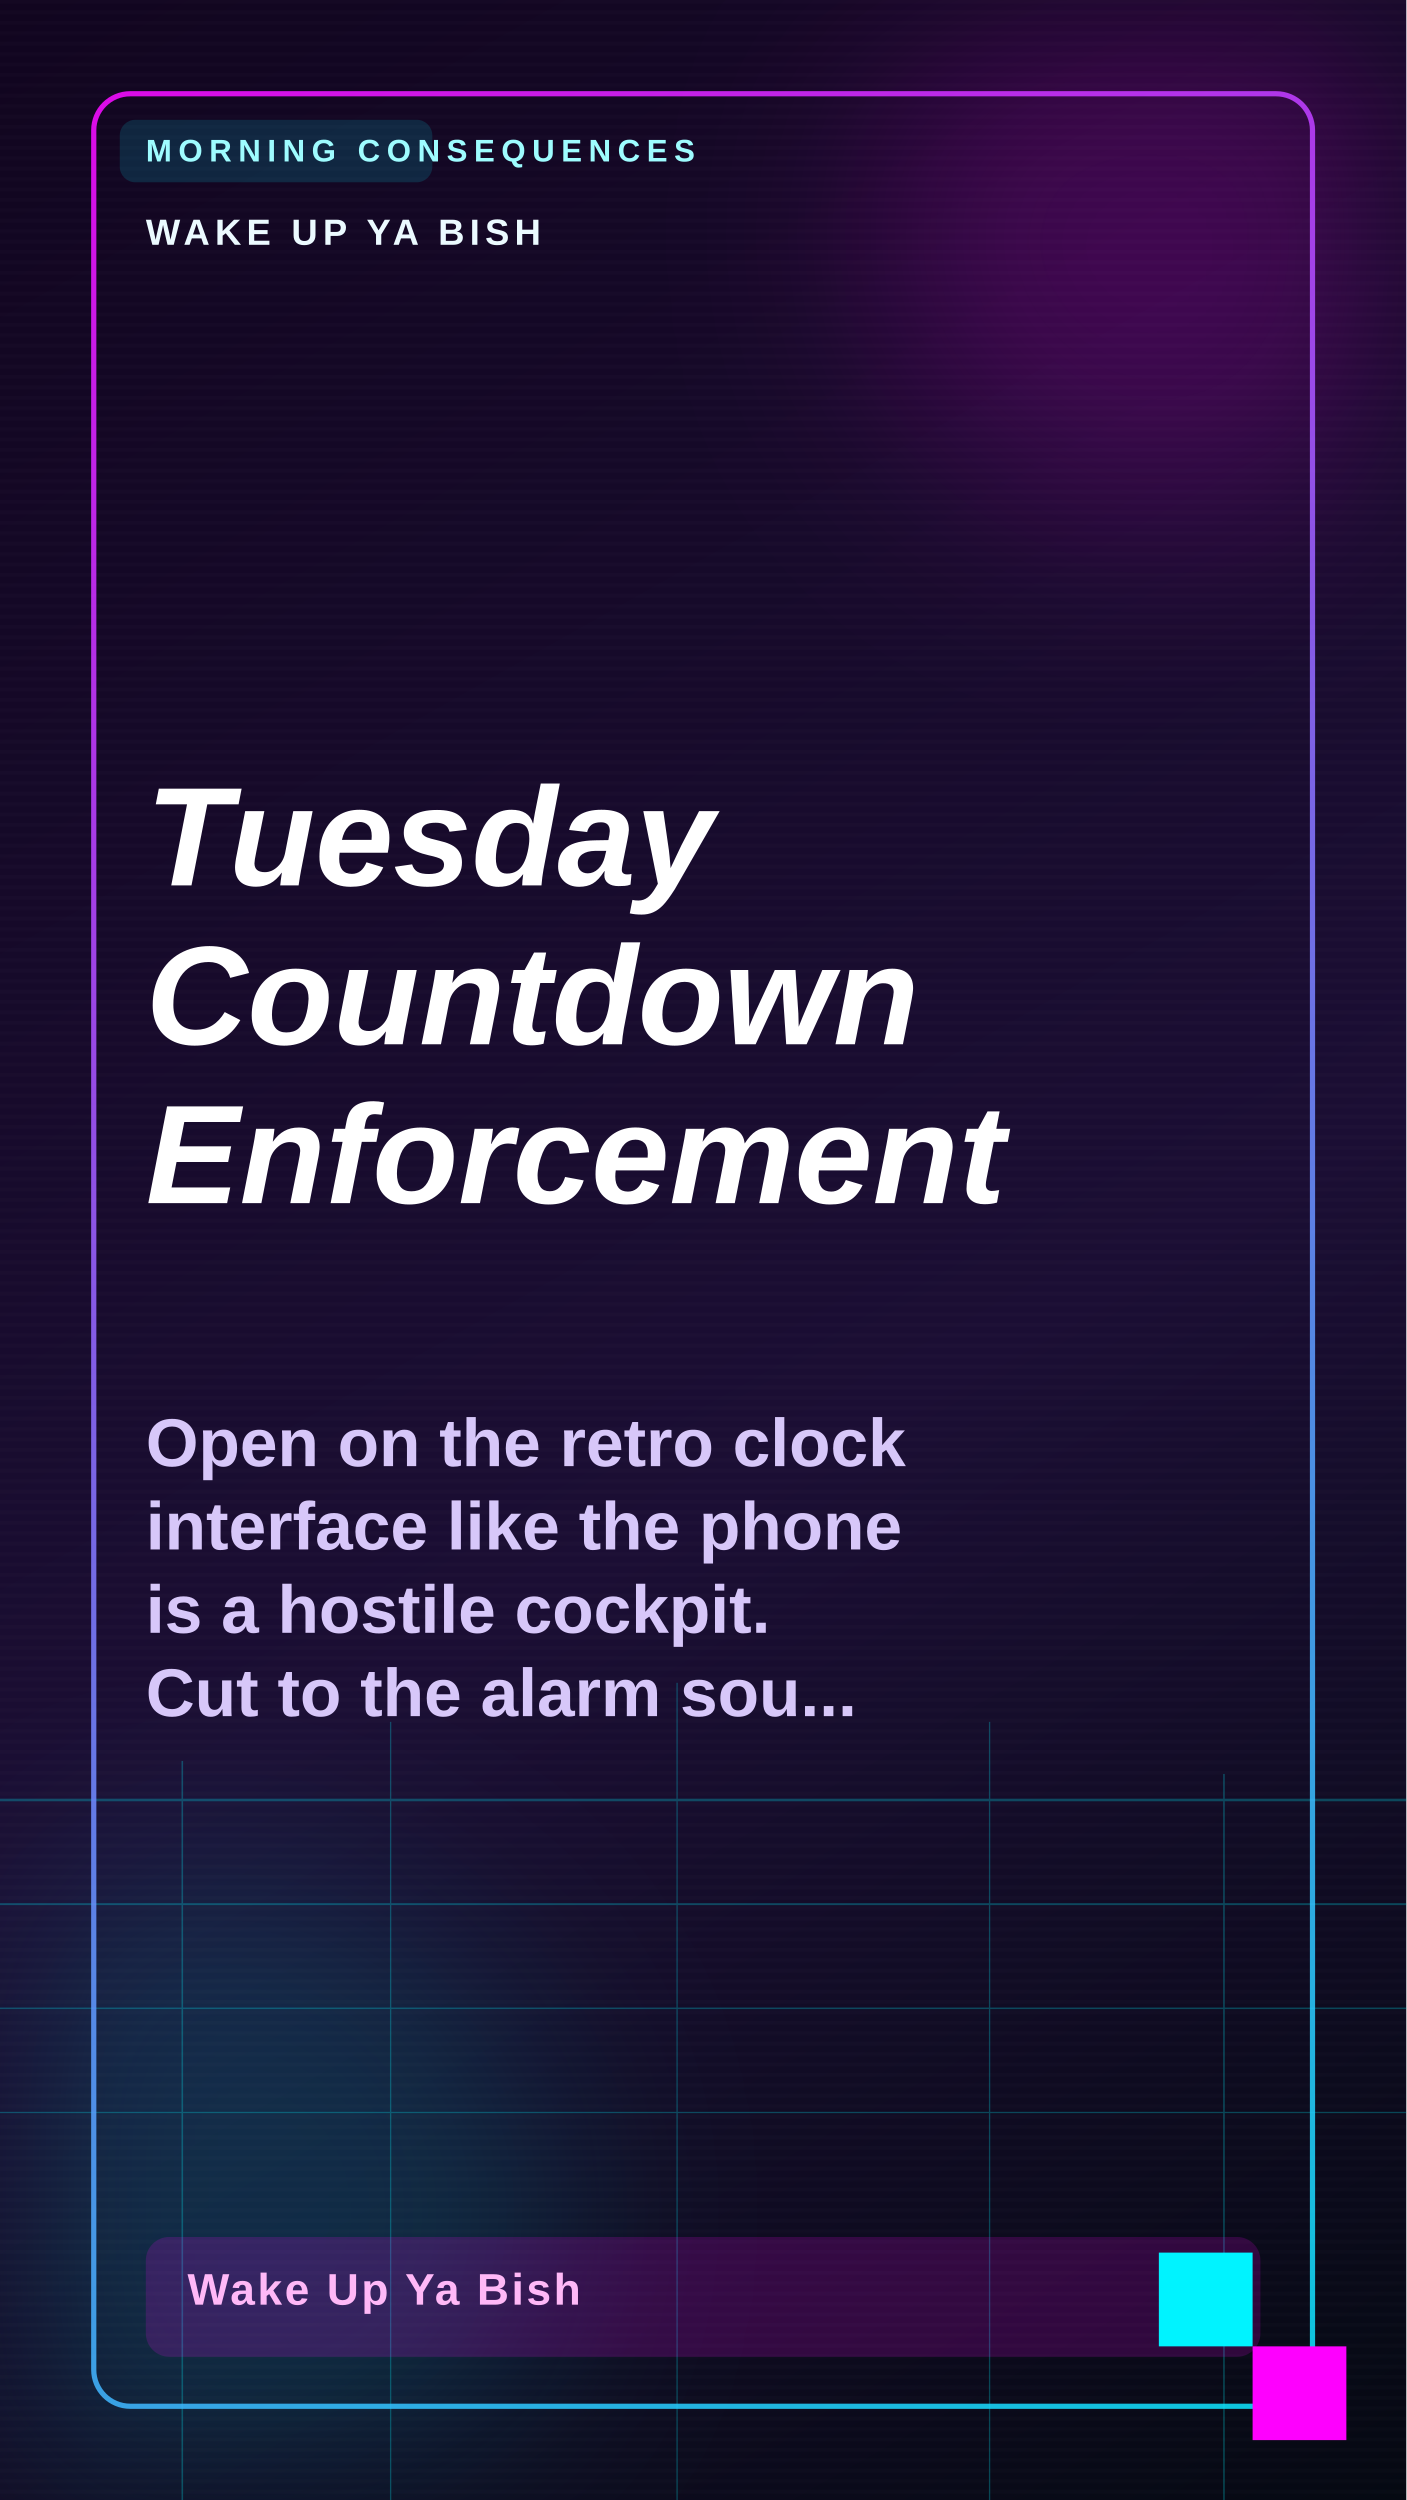
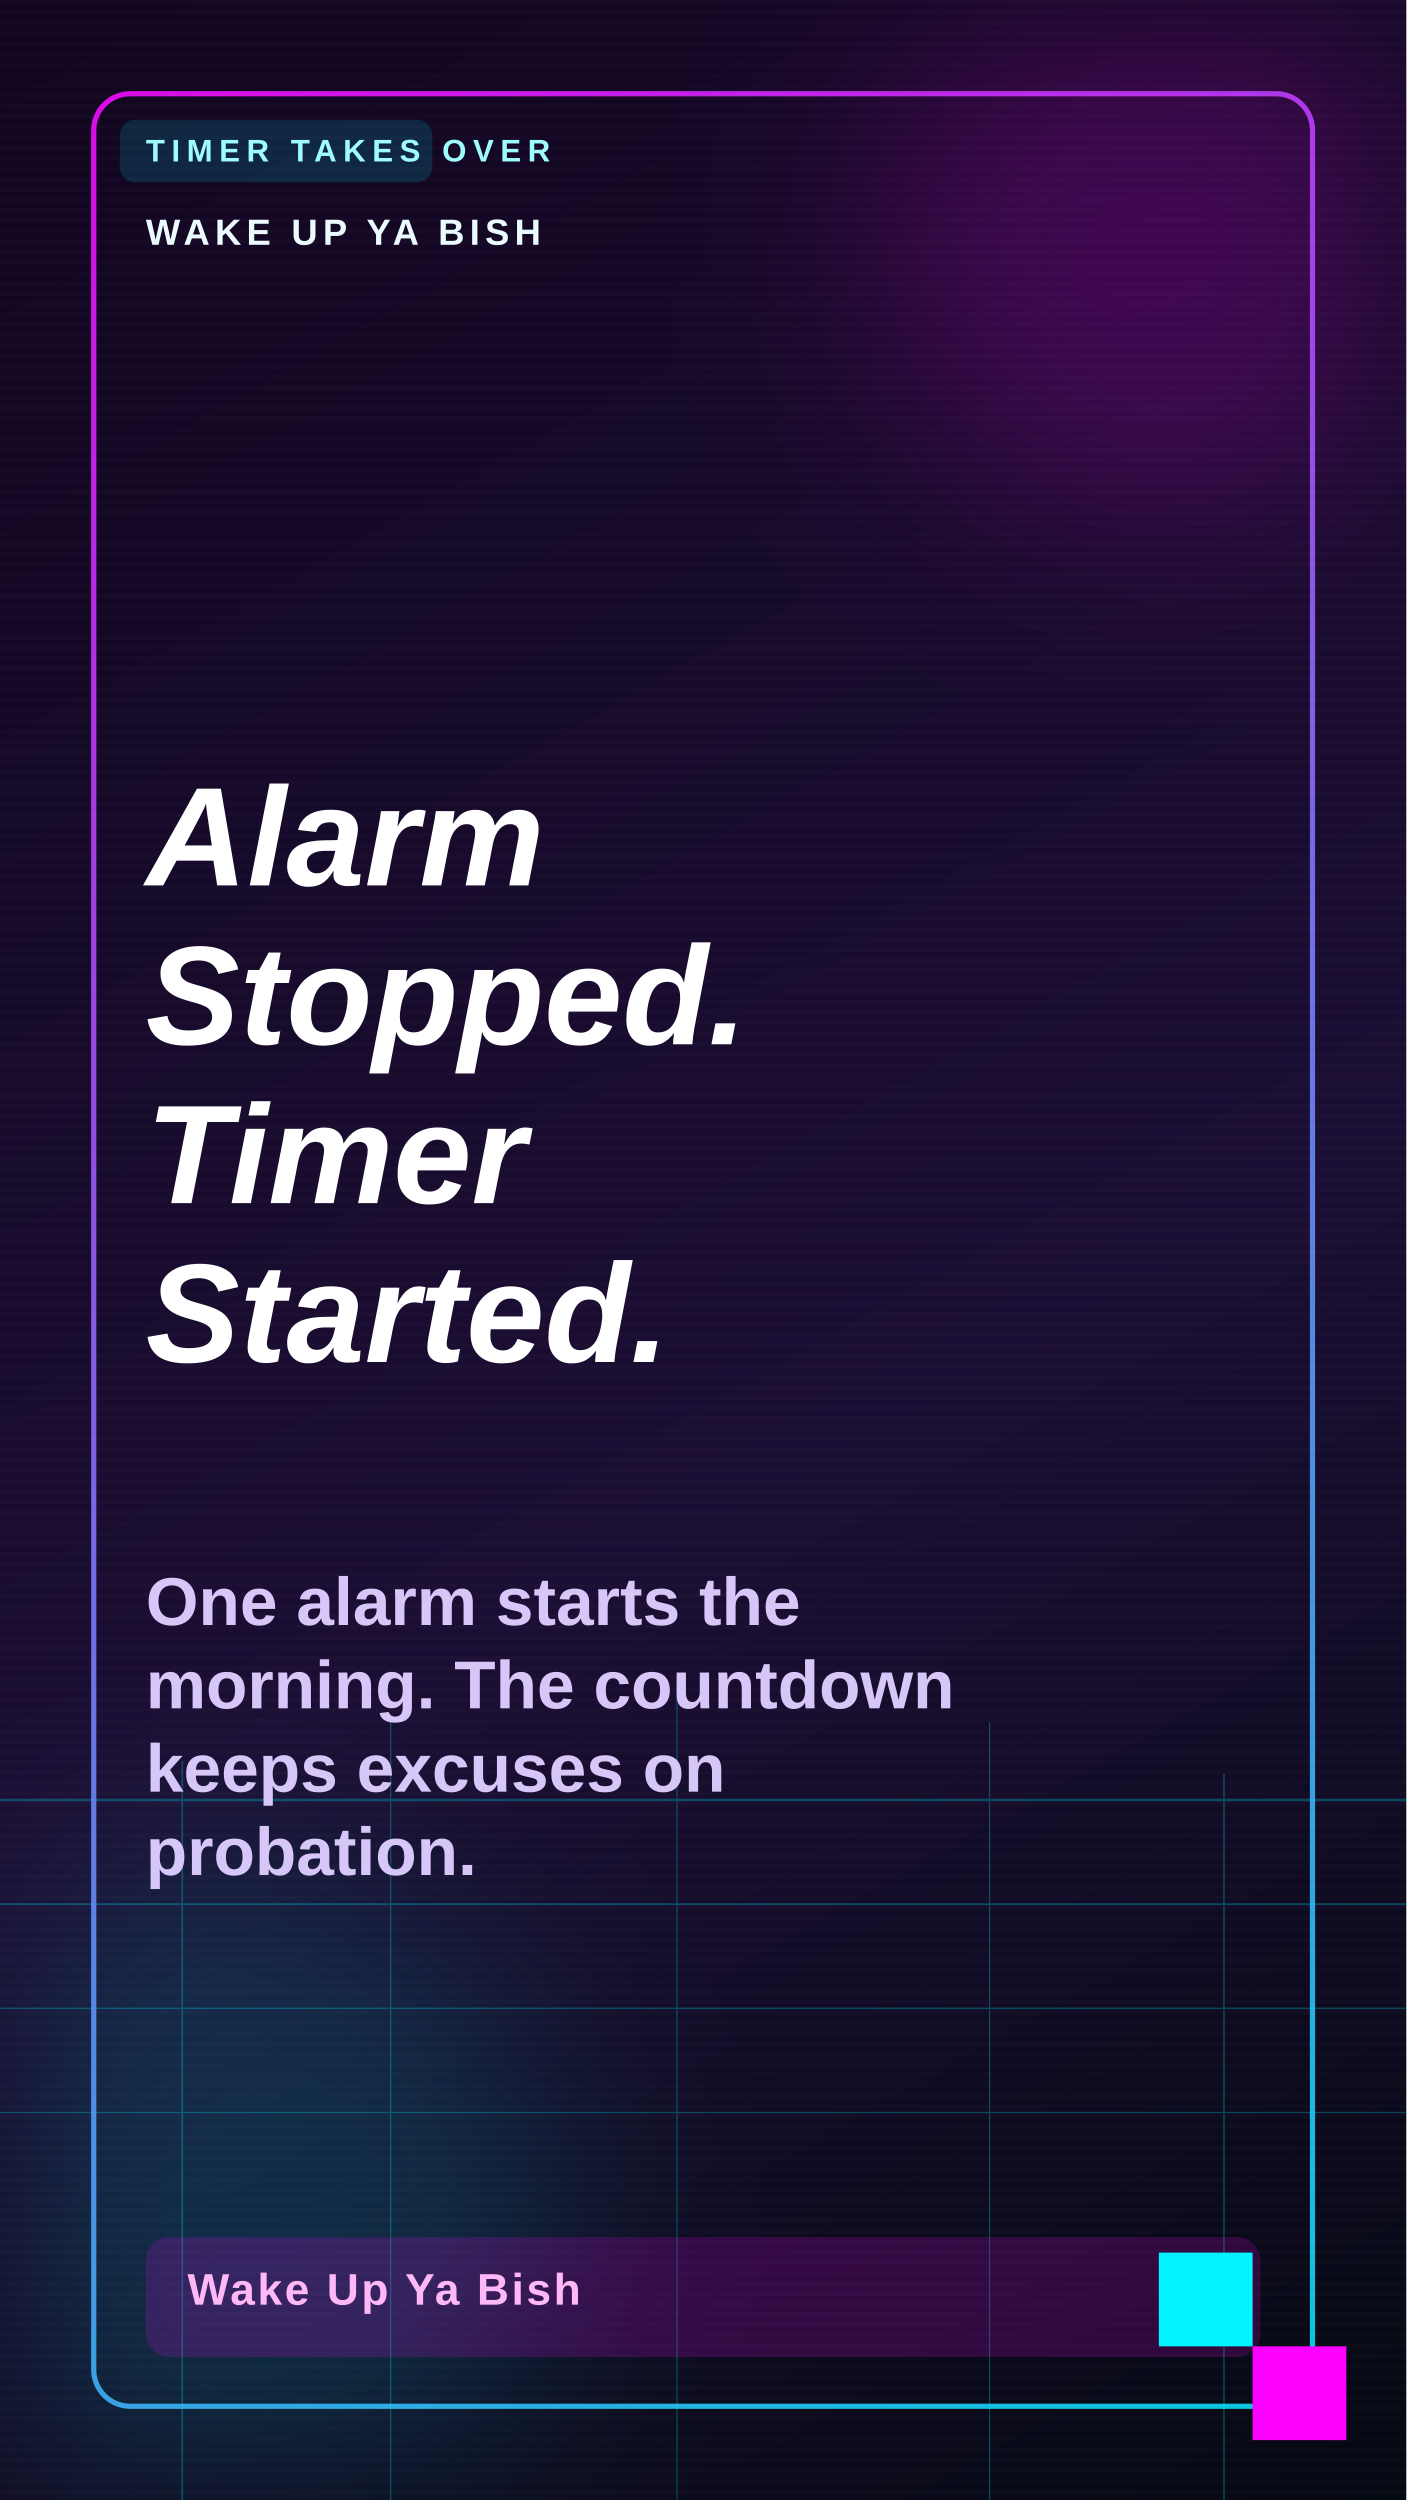
<svg xmlns="http://www.w3.org/2000/svg" width="1080" height="1920" viewBox="0 0 1080 1920" fill="none">
  <defs>
    <linearGradient id="bg" x1="0" y1="0" x2="1080" y2="1920" gradientUnits="userSpaceOnUse">
      <stop offset="0" stop-color="#11051f" />
      <stop offset="0.58" stop-color="#1b0e34" />
      <stop offset="1" stop-color="#050912" />
    </linearGradient>
    <linearGradient id="pinkGlow" x1="0" y1="0" x2="1080" y2="1920" gradientUnits="userSpaceOnUse">
      <stop offset="0" stop-color="#fe00fe" stop-opacity="0.9" />
      <stop offset="1" stop-color="#00f3ff" stop-opacity="0.85" />
    </linearGradient>
    <filter id="softBlur" x="-40%" y="-40%" width="180%" height="180%">
      <feGaussianBlur stdDeviation="80" />
    </filter>
    <pattern id="scanlines" width="8" height="8" patternUnits="userSpaceOnUse">
      <rect width="8" height="3" fill="rgba(255,255,255,0.04)" />
    </pattern>
  </defs>
  <rect width="1080" height="1920" fill="url(#bg)" />
  <circle cx="890" cy="180" r="220" fill="#fe00fe" opacity="0.18" filter="url(#softBlur)" />
  <circle cx="170" cy="1700" r="260" fill="#00f3ff" opacity="0.14" filter="url(#softBlur)" />
  <rect width="1080" height="1920" fill="url(#scanlines)" opacity="0.26" />
  <g opacity="0.26">
    <path d="M0 1382.4 H1080" stroke="#00f3ff" stroke-width="2" />
    <path d="M0 1462.4 H1080" stroke="#00f3ff" stroke-width="1.5" />
    <path d="M0 1542.4 H1080" stroke="#00f3ff" stroke-width="1.2" />
    <path d="M0 1622.4 H1080" stroke="#00f3ff" stroke-width="1" />
    <path d="M140 1352.4 V1920" stroke="#00f3ff" stroke-width="1.2" />
    <path d="M300 1322.4 V1920" stroke="#00f3ff" stroke-width="1" />
    <path d="M520 1292.4 V1920" stroke="#00f3ff" stroke-width="1" />
    <path d="M760 1322.4 V1920" stroke="#00f3ff" stroke-width="1" />
    <path d="M940 1362.4 V1920" stroke="#00f3ff" stroke-width="1.2" />
  </g>
  <rect x="72" y="72" width="936" height="1776" rx="28" stroke="url(#pinkGlow)" stroke-width="4" />
  <rect x="92" y="92" width="240" height="48" rx="12" fill="#00f3ff" opacity="0.14" />
-   <text x="112" y="124" fill="#9efcff" font-size="24" font-family="Arial, Helvetica, sans-serif" font-weight="700" letter-spacing="5">MORNING CONSEQUENCES</text>
+   <text x="112" y="124" fill="#9efcff" font-size="24" font-family="Arial, Helvetica, sans-serif" font-weight="700" letter-spacing="5">TIMER TAKES OVER</text>
  <text x="112" y="188" fill="#ebfaff" font-size="28" font-family="Arial, Helvetica, sans-serif" font-weight="700" letter-spacing="4">WAKE UP YA BISH</text>
-   <text x="112" y="680" fill="#ffffff" font-size="108" font-family="Arial, Helvetica, sans-serif" font-style="italic" font-weight="900">Tuesday</text>
-   <text x="112" y="802" fill="#ffffff" font-size="108" font-family="Arial, Helvetica, sans-serif" font-style="italic" font-weight="900">Countdown</text>
-   <text x="112" y="924" fill="#ffffff" font-size="108" font-family="Arial, Helvetica, sans-serif" font-style="italic" font-weight="900">Enforcement</text>
-   <text x="112" y="1126" fill="#d7c7f9" font-size="52" font-family="Arial, Helvetica, sans-serif" font-weight="600">Open on the retro clock</text>
-   <text x="112" y="1190" fill="#d7c7f9" font-size="52" font-family="Arial, Helvetica, sans-serif" font-weight="600">interface like the phone</text>
-   <text x="112" y="1254" fill="#d7c7f9" font-size="52" font-family="Arial, Helvetica, sans-serif" font-weight="600">is a hostile cockpit.</text>
-   <text x="112" y="1318" fill="#d7c7f9" font-size="52" font-family="Arial, Helvetica, sans-serif" font-weight="600">Cut to the alarm sou...</text>
+   <text x="112" y="680" fill="#ffffff" font-size="108" font-family="Arial, Helvetica, sans-serif" font-style="italic" font-weight="900">Alarm</text>
+   <text x="112" y="802" fill="#ffffff" font-size="108" font-family="Arial, Helvetica, sans-serif" font-style="italic" font-weight="900">Stopped.</text>
+   <text x="112" y="924" fill="#ffffff" font-size="108" font-family="Arial, Helvetica, sans-serif" font-style="italic" font-weight="900">Timer</text>
+   <text x="112" y="1046" fill="#ffffff" font-size="108" font-family="Arial, Helvetica, sans-serif" font-style="italic" font-weight="900">Started.</text>
+   <text x="112" y="1248" fill="#d7c7f9" font-size="52" font-family="Arial, Helvetica, sans-serif" font-weight="600">One alarm starts the</text>
+   <text x="112" y="1312" fill="#d7c7f9" font-size="52" font-family="Arial, Helvetica, sans-serif" font-weight="600">morning. The countdown</text>
+   <text x="112" y="1376" fill="#d7c7f9" font-size="52" font-family="Arial, Helvetica, sans-serif" font-weight="600">keeps excuses on</text>
+   <text x="112" y="1440" fill="#d7c7f9" font-size="52" font-family="Arial, Helvetica, sans-serif" font-weight="600">probation.</text>
  <rect x="112" y="1718" width="856" height="92" rx="18" fill="#fe00fe" opacity="0.16" />
  <text x="144" y="1770" fill="#ffb8f7" font-size="34" font-family="Arial, Helvetica, sans-serif" font-weight="800" letter-spacing="2">Wake Up Ya Bish</text>
  <rect x="890" y="1730" width="72" height="72" fill="#00f3ff" />
  <rect x="962" y="1802" width="72" height="72" fill="#fe00fe" />
</svg>
